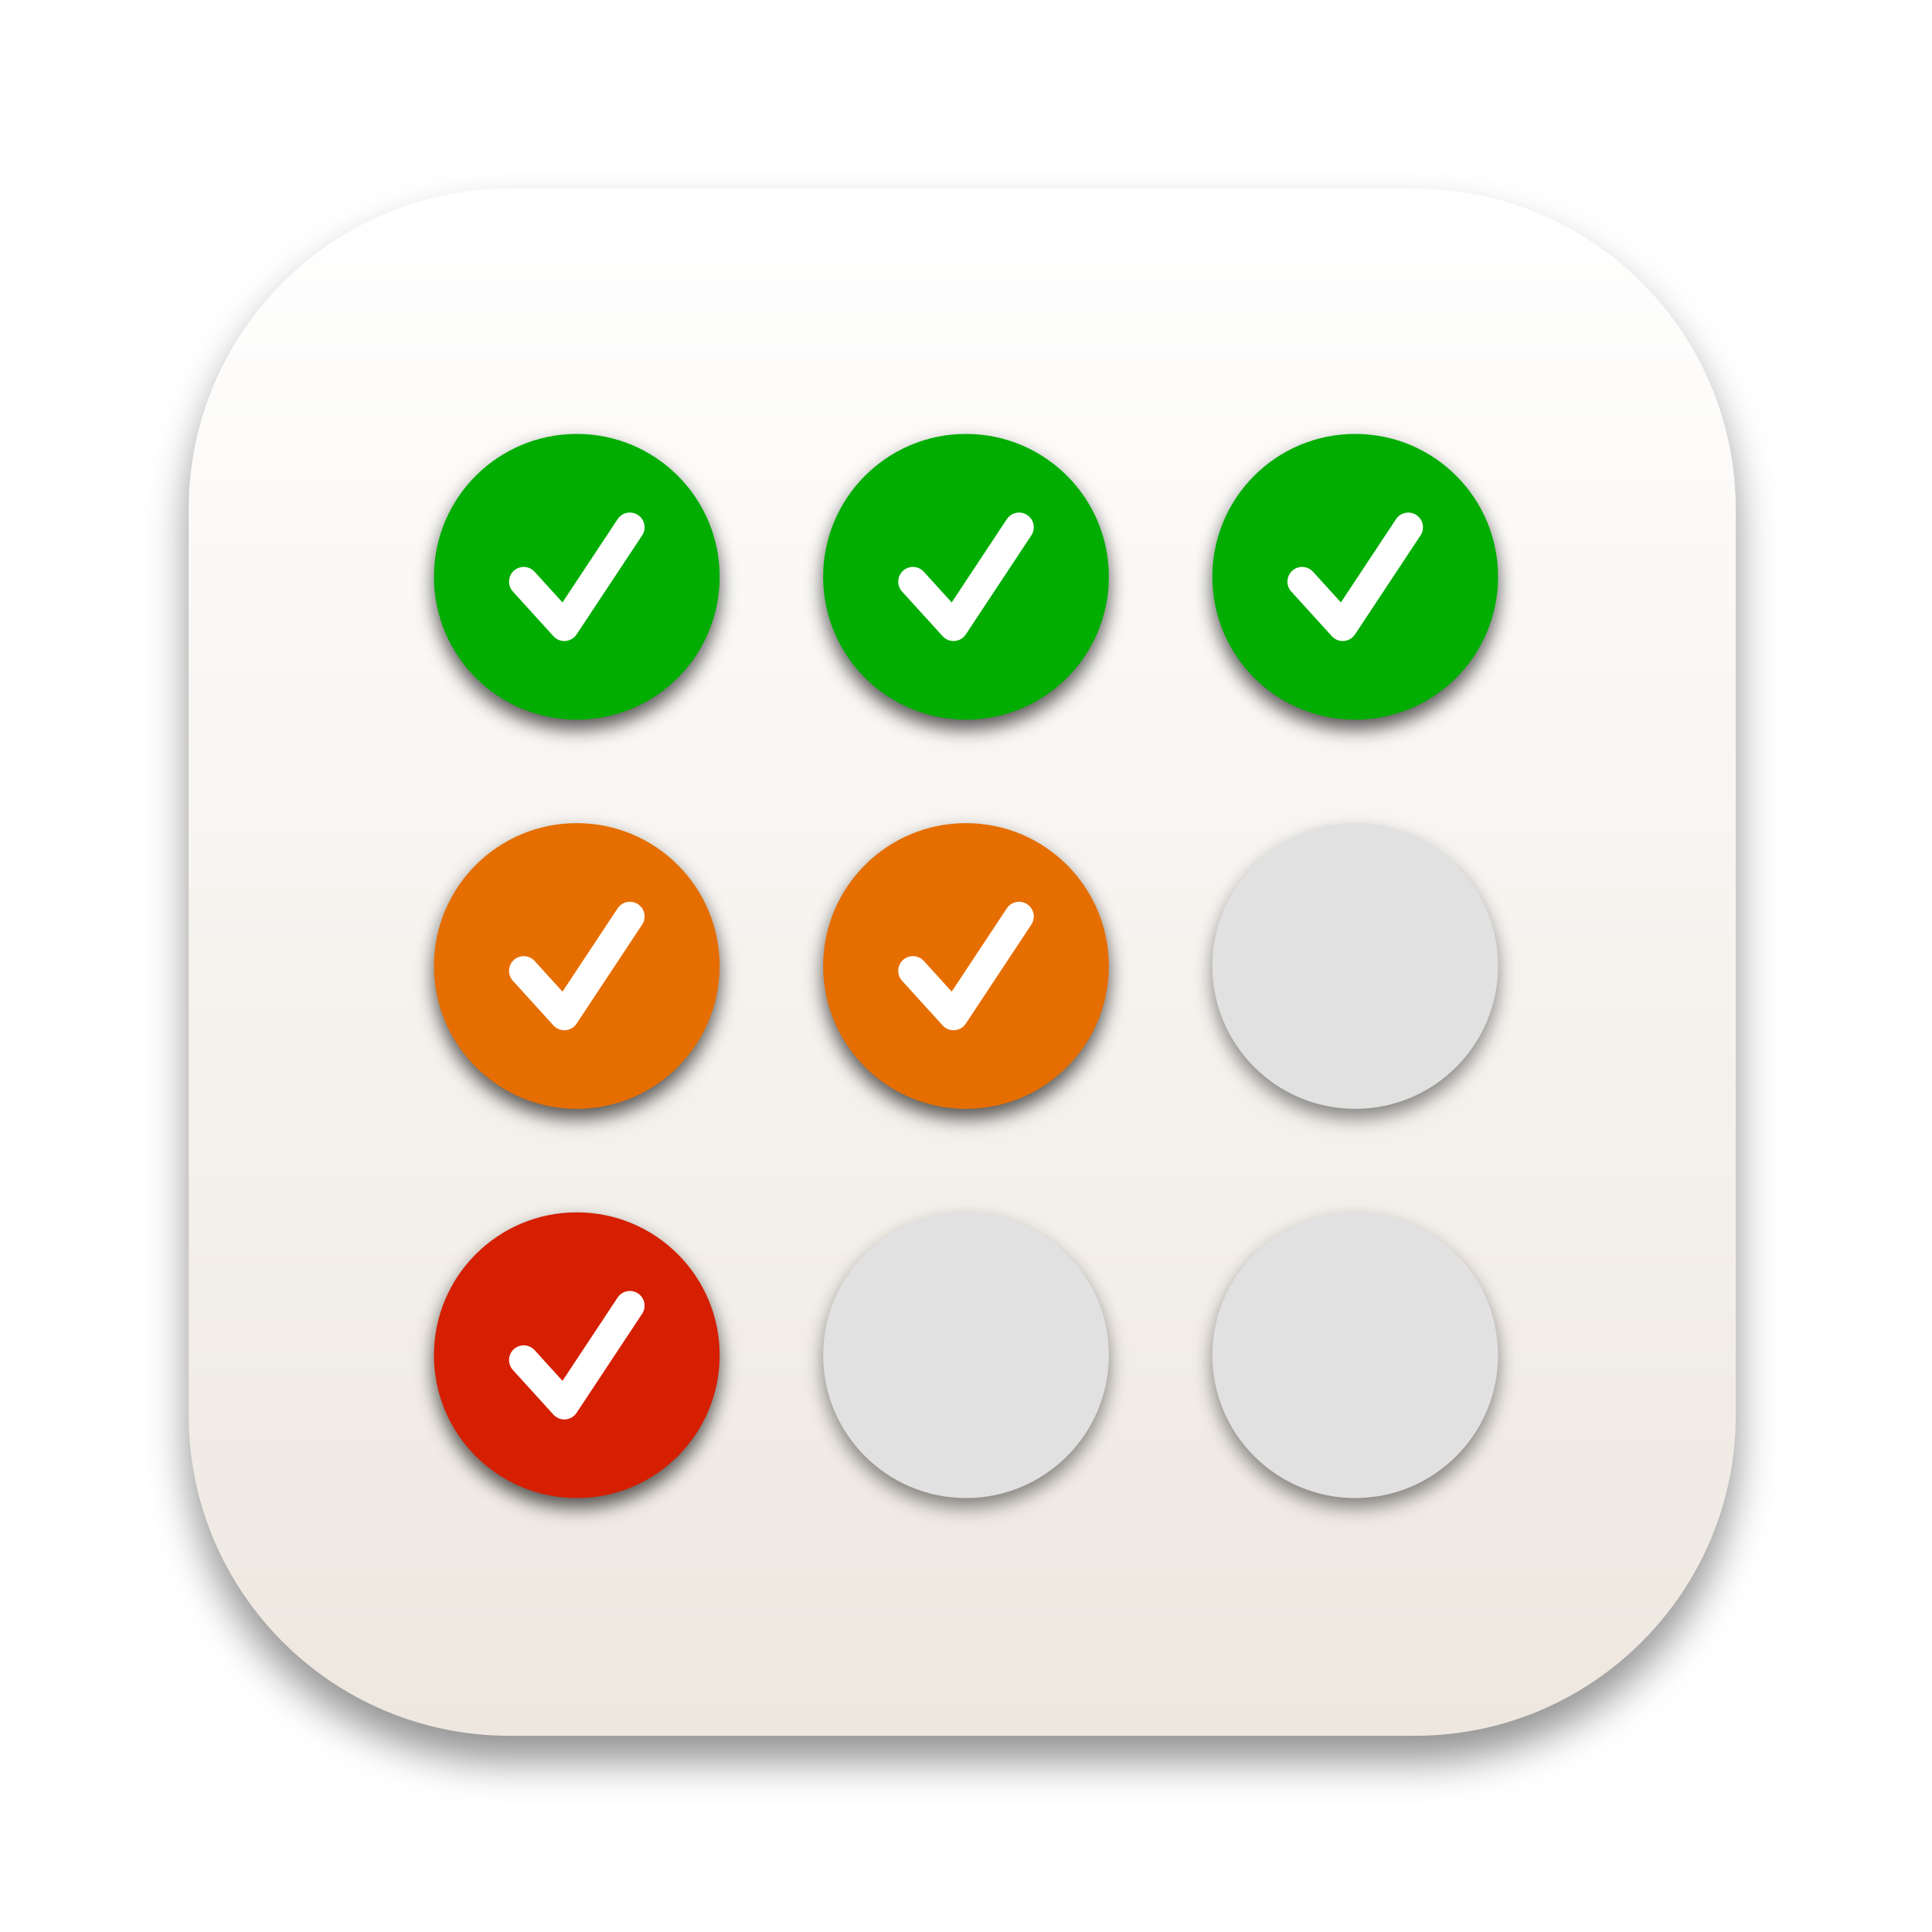
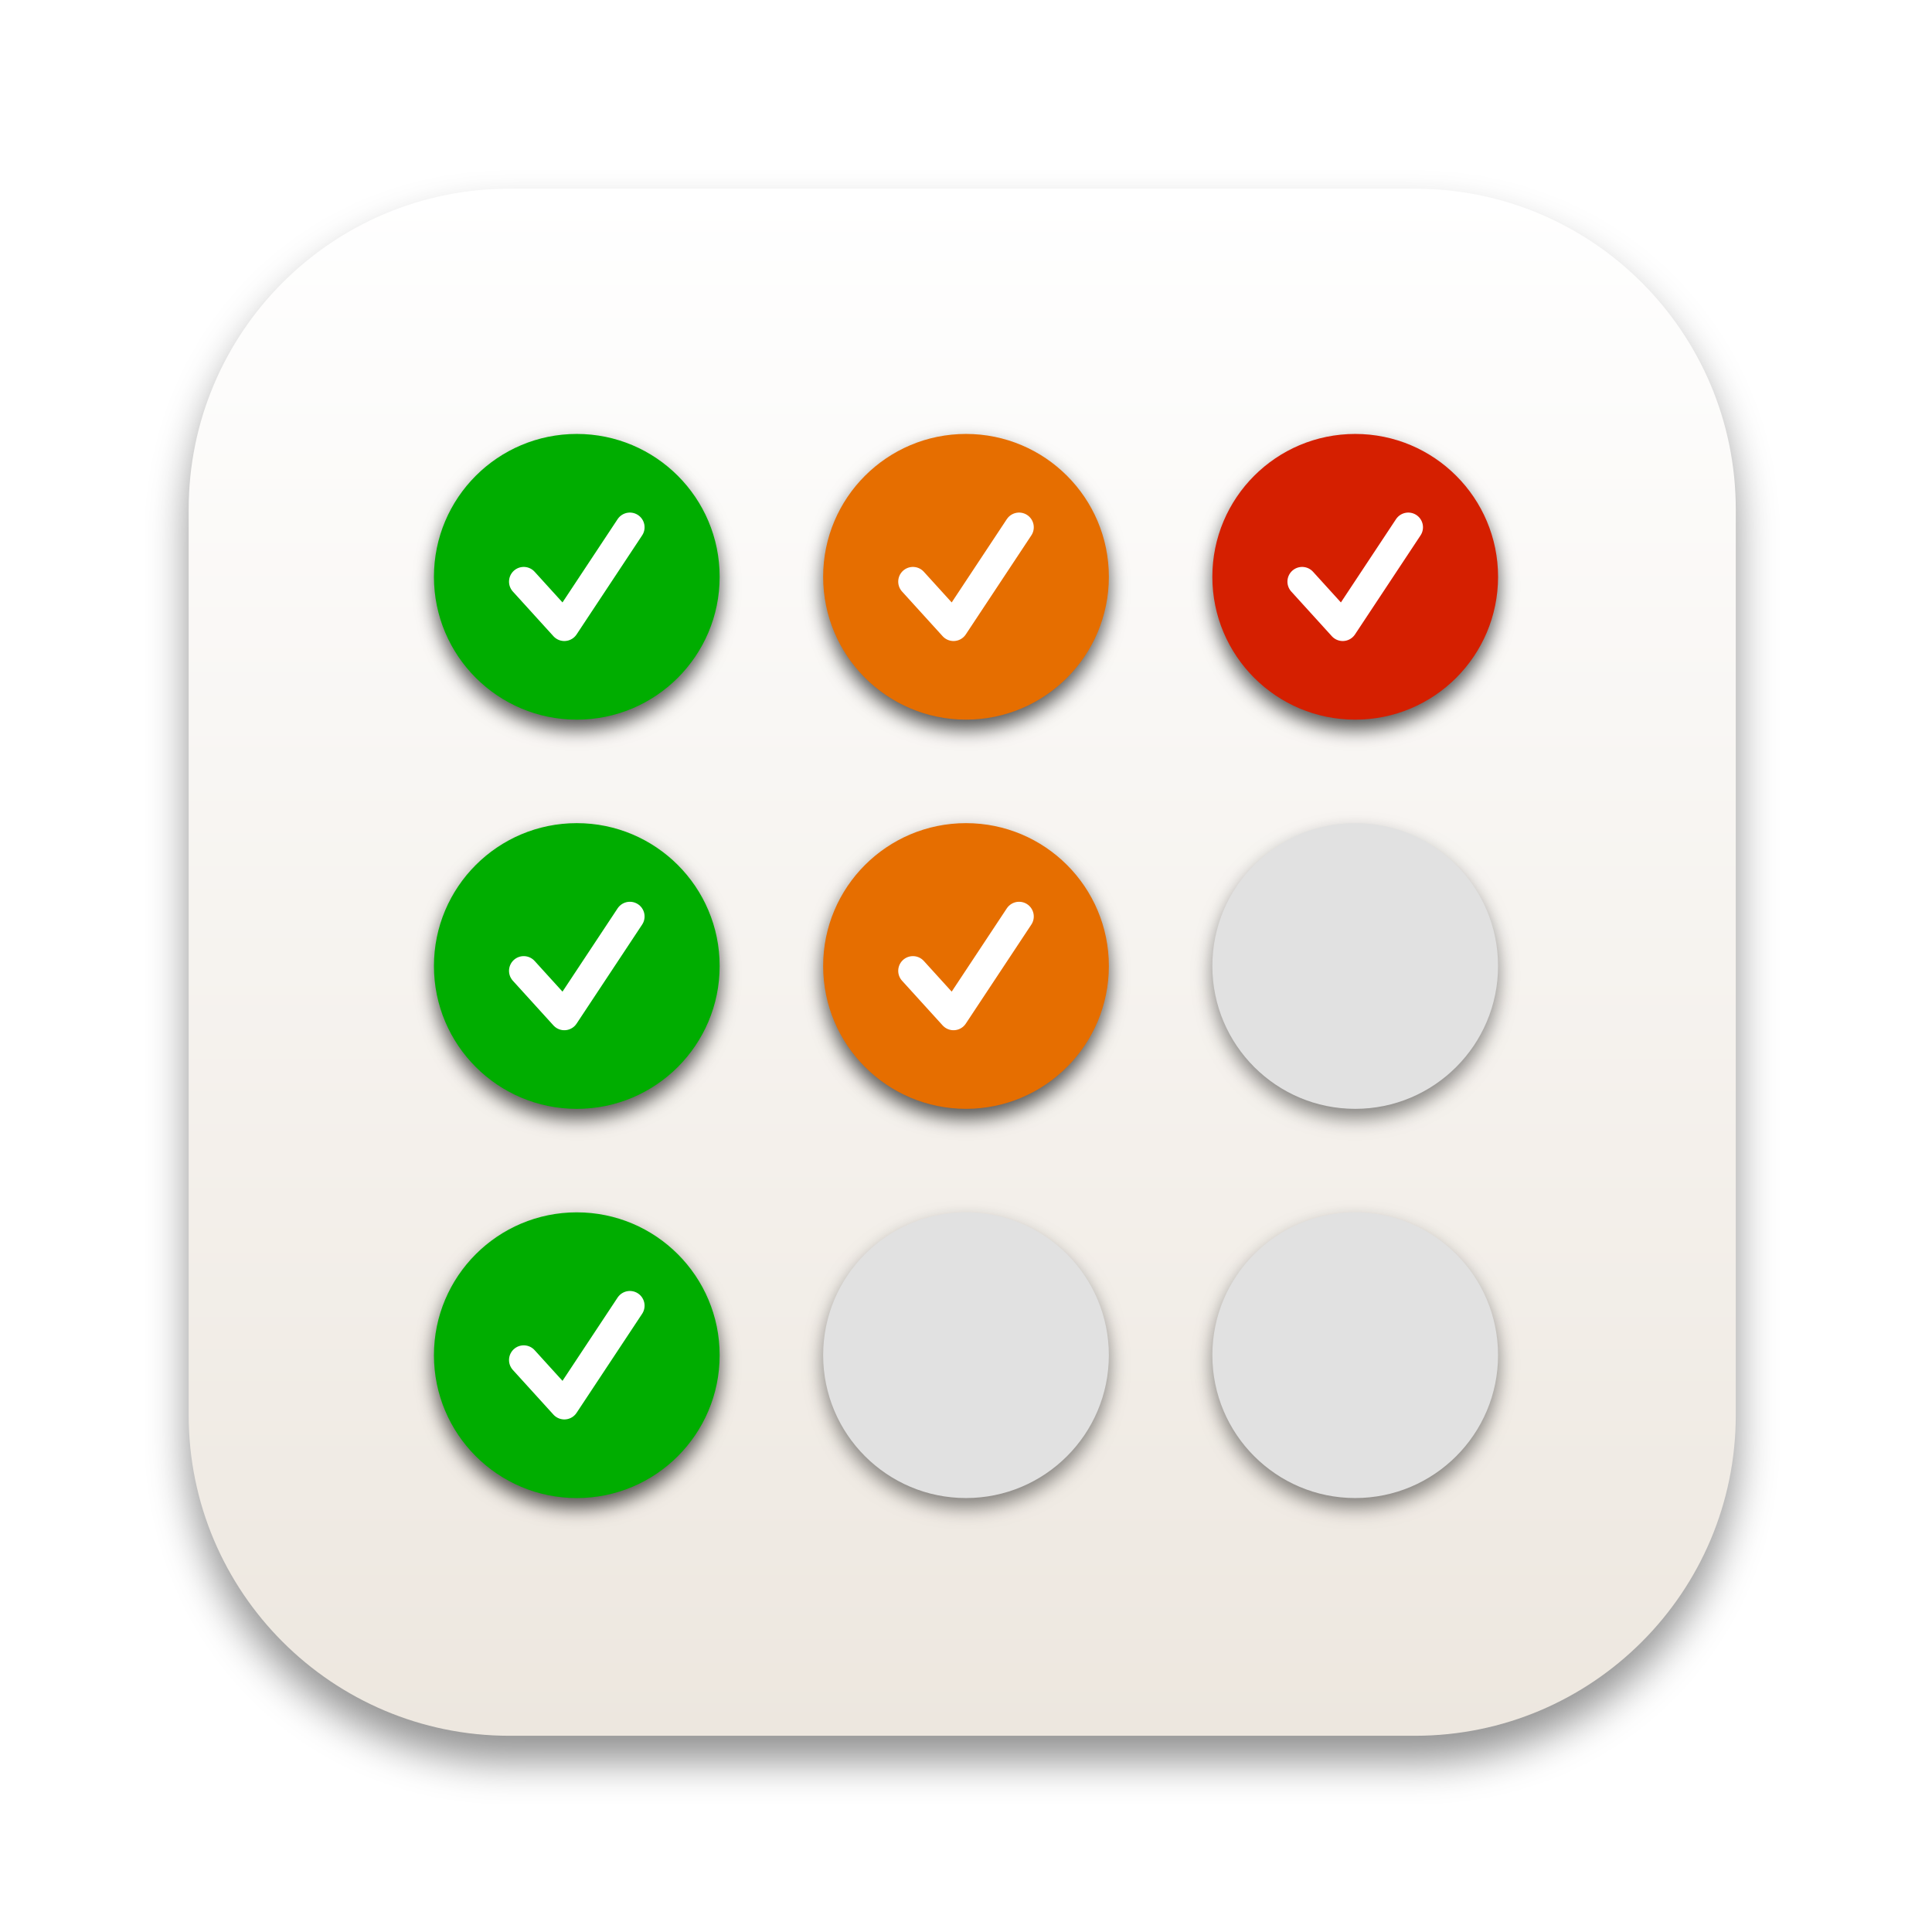
<svg xmlns="http://www.w3.org/2000/svg" xmlns:ns1="https://boxy-svg.com" width="1024px" height="1024px" viewBox="0 0 1024 1024">
  <defs>
    <ns1:export>
      <ns1:file format="png" path="AppIcon-16x16.png" width="16" height="16" />
      <ns1:file format="png" path="AppIcon-16x16@2x.png" width="32" height="32" />
      <ns1:file format="png" path="AppIcon-32x32.png" width="32" height="32" />
      <ns1:file format="png" path="AppIcon-32x32@2x.png" width="64" height="64" />
      <ns1:file format="png" path="AppIcon-128x128.png" width="128" height="128" />
      <ns1:file format="png" path="AppIcon-128x128@2x.png" width="256" height="256" />
      <ns1:file format="png" path="AppIcon-256x256.png" width="256" height="256" />
      <ns1:file format="png" path="AppIcon-256x256@2x.png" width="512" height="512" />
      <ns1:file format="png" path="AppIcon-512x512.png" width="512" height="512" />
      <ns1:file format="png" path="AppIcon-512x512@2x.png" width="1024" height="1024" />
    </ns1:export>
    <filter id="drop-shadow-filter-1" ns1:preset="drop-shadow 1 0 10 8 0.53 #00000067" color-interpolation-filters="sRGB" x="-50%" y="-50%" width="200%" height="200%">
      <feGaussianBlur in="SourceAlpha" stdDeviation="8" />
      <feOffset dx="0" dy="10" />
      <feComponentTransfer result="offsetblur">
        <feFuncA id="spread-ctrl" type="linear" slope="1.06" />
      </feComponentTransfer>
      <feFlood flood-color="#00000067" />
      <feComposite in2="offsetblur" operator="in" />
      <feMerge>
        <feMergeNode />
        <feMergeNode in="SourceGraphic" />
      </feMerge>
    </filter>
    <filter id="drop-shadow-filter-0" ns1:preset="drop-shadow 1 0 4 4 0.33 #000000b1" color-interpolation-filters="sRGB" x="-50%" y="-50%" width="200%" height="200%">
      <feGaussianBlur in="SourceAlpha" stdDeviation="4" />
      <feOffset dx="0" dy="4" />
      <feComponentTransfer result="offsetblur">
        <feFuncA id="spread-ctrl-2" type="linear" slope="0.66" />
      </feComponentTransfer>
      <feFlood flood-color="#000000b1" />
      <feComposite in2="offsetblur" operator="in" />
      <feMerge>
        <feMergeNode />
        <feMergeNode in="SourceGraphic" />
      </feMerge>
    </filter>
    <filter id="drop-shadow-filter-2" ns1:preset="drop-shadow 1 0 4 4 0.33 #000000b1" color-interpolation-filters="sRGB" x="-50%" y="-50%" width="200%" height="200%">
      <feGaussianBlur in="SourceAlpha" stdDeviation="4" />
      <feOffset dx="0" dy="4" />
      <feComponentTransfer result="offsetblur">
-         <feFuncA id="spread-ctrl-2" type="linear" slope="0.66" />
+         <feFuncA id="spread-ctrl-3" type="linear" slope="0.66" />
      </feComponentTransfer>
      <feFlood flood-color="#000000b1" />
      <feComposite in2="offsetblur" operator="in" />
      <feMerge>
        <feMergeNode />
        <feMergeNode in="SourceGraphic" />
      </feMerge>
    </filter>
    <filter id="drop-shadow-filter-3" ns1:preset="drop-shadow 1 0 4 4 0.33 #000000b1" color-interpolation-filters="sRGB" x="-50%" y="-50%" width="200%" height="200%">
      <feGaussianBlur in="SourceAlpha" stdDeviation="4" />
      <feOffset dx="0" dy="4" />
      <feComponentTransfer result="offsetblur">
-         <feFuncA id="spread-ctrl-2" type="linear" slope="0.66" />
+         <feFuncA id="spread-ctrl-3" type="linear" slope="0.66" />
      </feComponentTransfer>
      <feFlood flood-color="#000000b1" />
      <feComposite in2="offsetblur" operator="in" />
      <feMerge>
        <feMergeNode />
        <feMergeNode in="SourceGraphic" />
      </feMerge>
    </filter>
    <filter id="drop-shadow-filter-4" ns1:preset="drop-shadow 1 0 4 4 0.33 #000" color-interpolation-filters="sRGB" x="-50%" y="-50%" width="200%" height="200%">
      <feGaussianBlur in="SourceAlpha" stdDeviation="4" />
      <feOffset dx="0" dy="4" />
      <feComponentTransfer result="offsetblur">
-         <feFuncA id="spread-ctrl-2" type="linear" slope="0.66" />
+         <feFuncA id="spread-ctrl-3" type="linear" slope="0.66" />
      </feComponentTransfer>
      <feFlood flood-color="#000" />
      <feComposite in2="offsetblur" operator="in" />
      <feMerge>
        <feMergeNode />
        <feMergeNode in="SourceGraphic" />
      </feMerge>
    </filter>
    <filter id="drop-shadow-filter-5" ns1:preset="drop-shadow 1 0 4 4 0.33 #000" color-interpolation-filters="sRGB" x="-50%" y="-50%" width="200%" height="200%">
      <feGaussianBlur in="SourceAlpha" stdDeviation="4" />
      <feOffset dx="0" dy="4" />
      <feComponentTransfer result="offsetblur">
-         <feFuncA id="spread-ctrl-2" type="linear" slope="0.66" />
+         <feFuncA id="spread-ctrl-3" type="linear" slope="0.66" />
      </feComponentTransfer>
      <feFlood flood-color="#000" />
      <feComposite in2="offsetblur" operator="in" />
      <feMerge>
        <feMergeNode />
        <feMergeNode in="SourceGraphic" />
      </feMerge>
    </filter>
    <ns1:guide x="0" y="100" angle="90" />
    <ns1:guide x="0" y="920" angle="90" />
    <ns1:guide x="100" y="0" angle="0" />
    <ns1:guide x="920" y="0" angle="0" />
    <linearGradient gradientUnits="userSpaceOnUse" x1="510.5" y1="203" x2="510.5" y2="818" id="gradient-0">
      <stop offset="0" style="stop-color: rgb(255, 255, 255);" />
      <stop offset="1" style="stop-color: rgb(237, 231, 223);" />
    </linearGradient>
  </defs>
  <g transform="matrix(1.333333, 0, 0, 1.333333, -170.6665, -170.6665)">
    <rect style="stroke-width: 16px; filter: url(&quot;#drop-shadow-filter-1&quot;); fill: url(&quot;#gradient-0&quot;);" x="203" y="203" width="615" height="615" rx="127.5" ry="127.5" />
    <g transform="matrix(0.946429, 0, 0, 0.946429, 300.4999, 300.4999)">
      <ellipse style="stroke-width: 8; fill: rgb(0, 173, 0); filter: url(&quot;#drop-shadow-filter-5&quot;);" cx="60" cy="60" rx="60" ry="60" />
      <path style="fill: none; stroke-linecap: round; stroke-linejoin: round; stroke: rgb(255, 255, 255); stroke-width: 12.353px" d="M 82.292 39.2 L 54.759 80.8 L 37.709 62.03" />
    </g>
    <g transform="matrix(0.946429, 0, 0, 0.946429, 313.2499, 300.4999)">
-       <ellipse style="stroke-width: 8; fill: rgb(0, 173, 0); filter: url(&quot;#drop-shadow-filter-5&quot;);" cx="210" cy="60" rx="60" ry="60" />
+       <ellipse style="stroke-width: 8; filter: url(&quot;#drop-shadow-filter-5&quot;); fill: rgb(230, 110, 0);" cx="210" cy="60" rx="60" ry="60" />
      <path style="fill: none; stroke-linecap: round; stroke-linejoin: round; stroke: rgb(255, 255, 255); stroke-width: 12.353px" d="M 232.292 39.2 L 204.759 80.8 L 187.709 62.03" />
    </g>
    <g transform="matrix(0.946429, 0, 0, 0.946429, 325.9999, 300.4999)">
-       <ellipse style="stroke-width: 8; fill: rgb(0, 173, 0); filter: url(&quot;#drop-shadow-filter-5&quot;);" cx="360" cy="60" rx="60" ry="60" />
+       <ellipse style="stroke-width: 8; filter: url(&quot;#drop-shadow-filter-5&quot;); fill: rgb(213, 31, 0);" cx="360" cy="60" rx="60" ry="60" />
      <path style="fill: none; stroke-linecap: round; stroke-linejoin: round; stroke: rgb(255, 255, 255); stroke-width: 12.353px" d="M 382.292 39.2 L 354.759 80.8 L 337.709 62.03" />
    </g>
    <g transform="matrix(0.946429, 0, 0, 0.946429, 300.4999, 313.2499)">
-       <ellipse style="stroke-width: 8; fill: rgb(230, 110, 0); filter: url(&quot;#drop-shadow-filter-5&quot;);" cx="60" cy="210" rx="60" ry="60" />
+       <ellipse style="stroke-width: 8; filter: url(&quot;#drop-shadow-filter-5&quot;); fill: rgb(0, 173, 0);" cx="60" cy="210" rx="60" ry="60" />
      <path style="fill: none; stroke-linecap: round; stroke-linejoin: round; stroke: rgb(255, 255, 255); stroke-width: 12.353px" d="M 82.292 189.2 L 54.759 230.8 L 37.709 212.03" />
    </g>
    <g transform="matrix(0.946429, 0, 0, 0.946429, 313.2499, 313.2499)">
      <ellipse style="stroke-width: 8; filter: url(&quot;#drop-shadow-filter-4&quot;); fill: rgb(230, 110, 0);" cx="210" cy="210" rx="60" ry="60" />
      <path style="fill: none; stroke-linecap: round; stroke-linejoin: round; stroke: rgb(255, 255, 255); stroke-width: 12.353px;" d="M 232.292 189.2 L 204.759 230.8 L 187.709 212.03" />
    </g>
    <g transform="matrix(0.946429, 0, 0, 0.946429, 325.9999, 313.2499)">
      <ellipse style="stroke-width: 8; filter: url(&quot;#drop-shadow-filter-3&quot;); fill: rgb(225, 225, 225);" cx="360" cy="210" rx="60" ry="60" />
      <path style="fill: none; stroke-linecap: round; stroke-linejoin: round; stroke: rgb(255, 255, 255); stroke-width: 12.353px; opacity: 0" d="M 382.292 189.2 L 354.759 230.8 L 337.709 212.03" />
    </g>
    <g transform="matrix(0.946429, 0, 0, 0.946429, 300.4999, 325.9999)">
-       <ellipse style="stroke-width: 8; fill: rgb(213, 31, 0); filter: url(&quot;#drop-shadow-filter-5&quot;);" cx="60" cy="360" rx="60" ry="60" />
+       <ellipse style="stroke-width: 8; filter: url(&quot;#drop-shadow-filter-5&quot;); fill: rgb(0, 173, 0);" cx="60" cy="360" rx="60" ry="60" />
      <path style="fill: none; stroke-linecap: round; stroke-linejoin: round; stroke: rgb(255, 255, 255); stroke-width: 12.353px" d="M 82.292 339.2 L 54.759 380.8 L 37.709 362.03" />
    </g>
    <g transform="matrix(0.946429, 0, 0, 0.946429, 313.2499, 325.9999)">
      <ellipse style="stroke-width: 8; filter: url(&quot;#drop-shadow-filter-2&quot;); fill: rgb(225, 225, 225);" cx="210" cy="360" rx="60" ry="60" />
      <path style="fill: none; stroke-linecap: round; stroke-linejoin: round; stroke: rgb(255, 255, 255); stroke-width: 12.353px; opacity: 0" d="M 232.292 339.2 L 204.759 380.8 L 187.709 362.03" />
    </g>
    <g transform="matrix(0.946429, 0, 0, 0.946429, 325.9999, 325.9999)">
      <ellipse style="stroke-width: 8; filter: url(&quot;#drop-shadow-filter-0&quot;); fill: rgb(225, 225, 225);" cx="360" cy="360" rx="60" ry="60" />
      <path style="fill: none; stroke-linecap: round; stroke-linejoin: round; stroke: rgb(255, 255, 255); stroke-width: 12.353px; opacity: 0" d="M 382.292 339.2 L 354.759 380.8 L 337.709 362.03" />
    </g>
  </g>
</svg>
